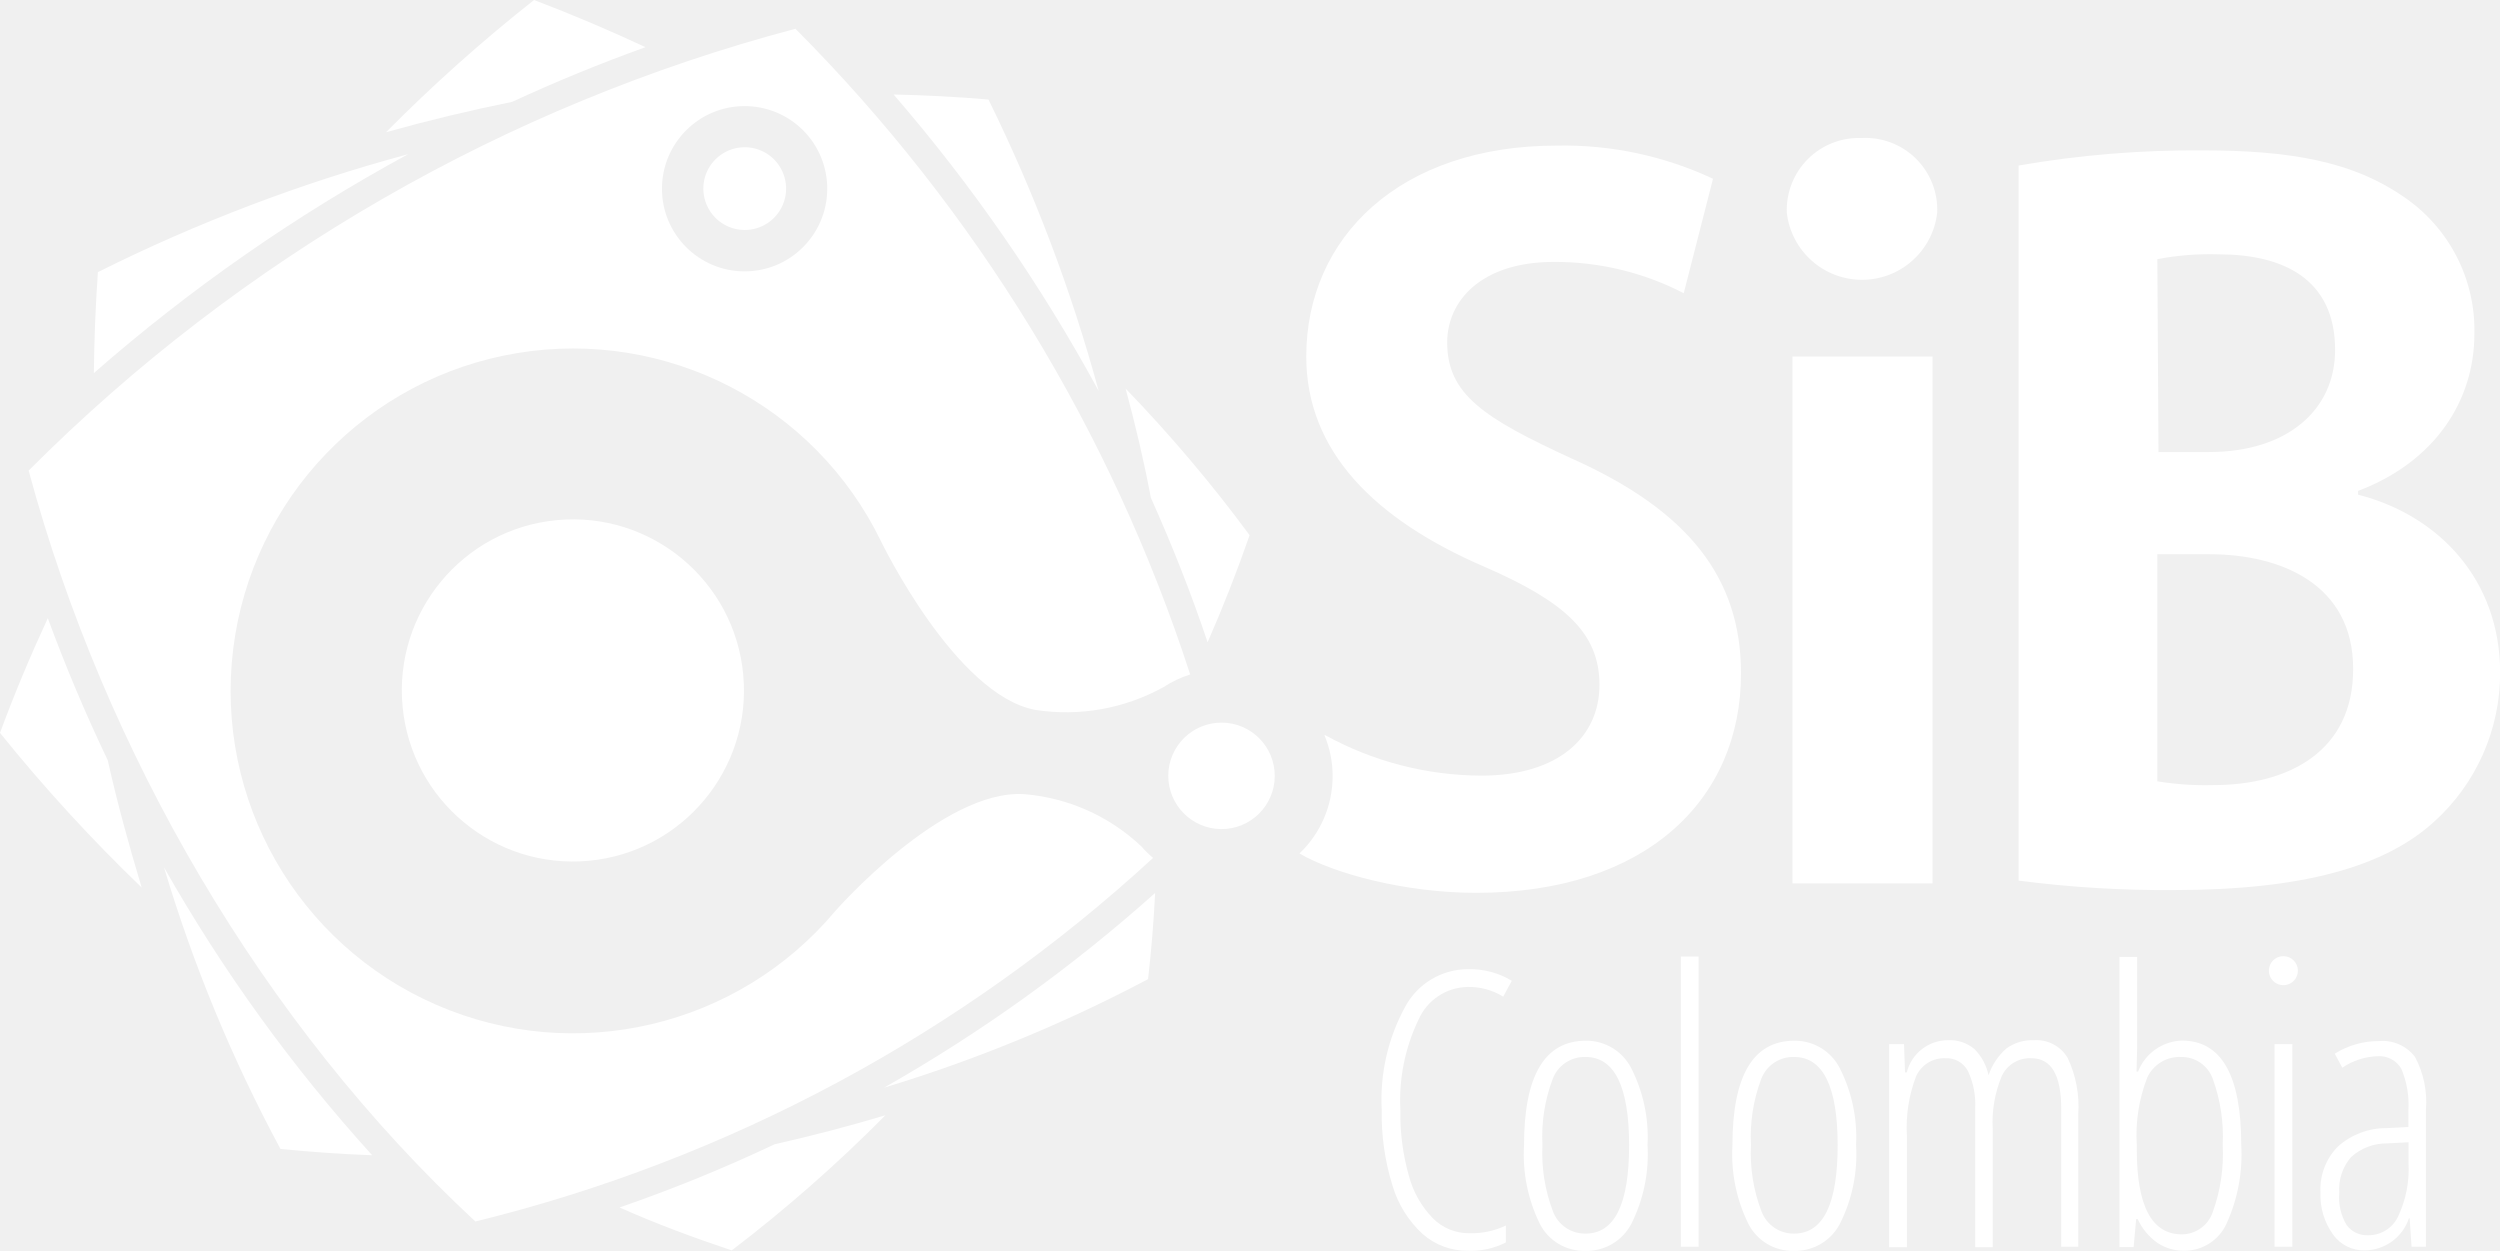
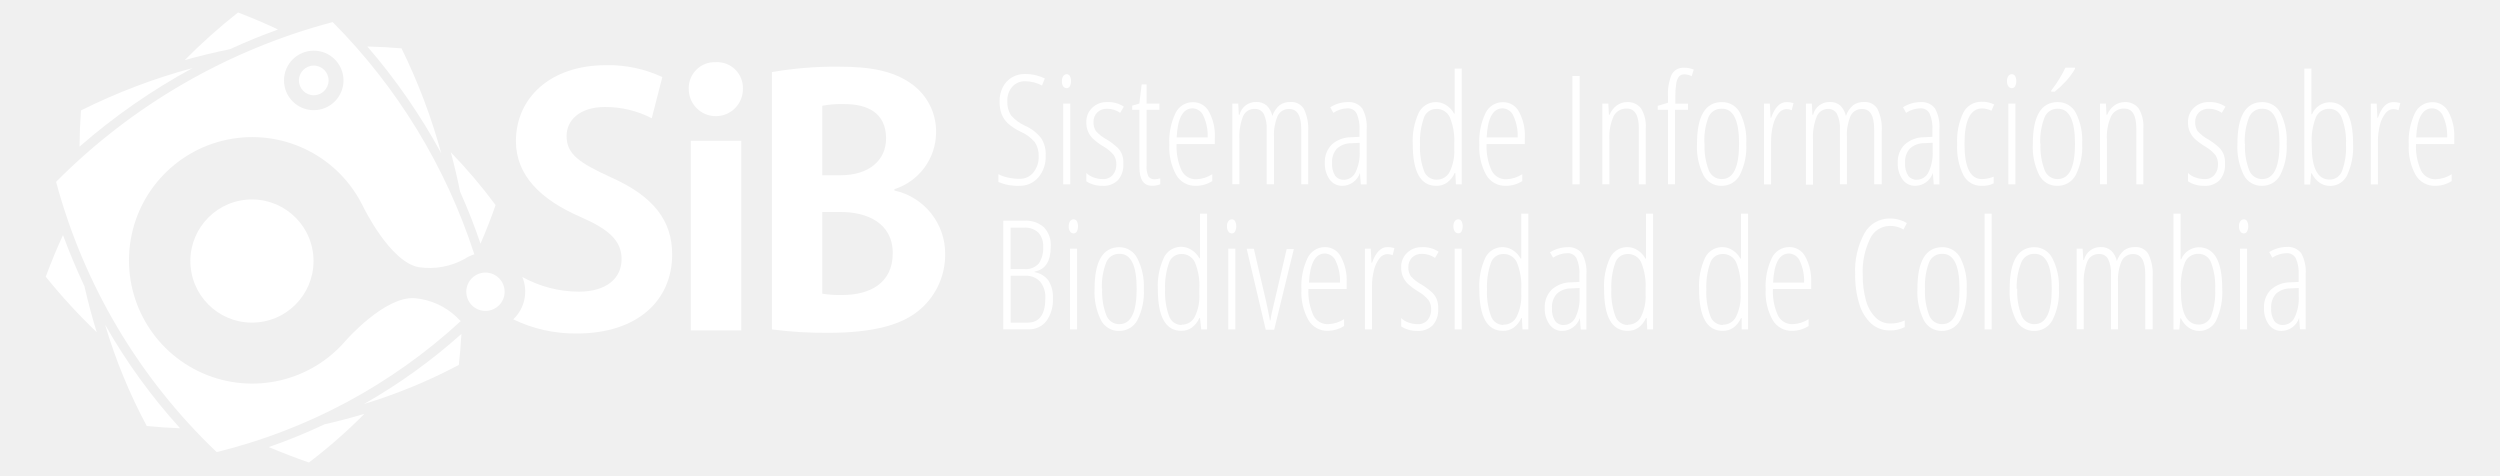
- <svg xmlns="http://www.w3.org/2000/svg" viewBox="0 0 198.16 99.11">
+ <svg xmlns="http://www.w3.org/2000/svg" id="Capa_1" data-name="Capa 1" viewBox="0 0 300 57">
  <defs>
    <style>.cls-1{fill:#fff;}</style>
  </defs>
-   <g id="Layer_2" data-name="Layer 2">
-     <g id="cont">
-       <path class="cls-1" d="M2.27,37.3c6,22.25,18.52,43.85,35.41,59.52A122.4,122.4,0,0,0,91.4,68a7.82,7.82,0,0,1-.92-.9h0a15.33,15.33,0,0,0-9.27-4.15c-6.51-.44-15,9.26-15,9.26h0a27.14,27.14,0,1,1,3.62-29.31h0s5.89,12.2,12.24,13.37a15.94,15.94,0,0,0,10.16-1.81h0a8.5,8.5,0,0,1,2.11-1A129,129,0,0,0,63.05,2.28,134.41,134.41,0,0,0,2.27,37.3ZM65.57,15A6.55,6.55,0,1,1,59,8.41,6.54,6.54,0,0,1,65.57,15Z" />
-       <path class="cls-1" d="M89.22,30.8c.77,2.86,1.46,5.75,2,8.65,1.69,3.76,3.2,7.59,4.5,11.46q1.84-4.2,3.33-8.49A115.28,115.28,0,0,0,89.22,30.8Z" />
-       <path class="cls-1" d="M51.16,3.74Q46.8,1.7,42.33,0A128.63,128.63,0,0,0,30.6,10.48q4.93-1.38,10-2.41Q45.79,5.67,51.16,3.74Z" />
-       <path class="cls-1" d="M49.11,95.71C52,97,55,98.11,58,99.11A116.51,116.51,0,0,0,70.18,88.4q-4.35,1.3-8.78,2.3A122.71,122.71,0,0,1,49.11,95.71Z" />
-       <path class="cls-1" d="M3.79,49c-1.39,3-2.65,6-3.79,9.09A130.57,130.57,0,0,0,11.23,70.35c-1-3.32-1.93-6.69-2.69-10.09Q5.9,54.74,3.79,49Z" />
-       <path class="cls-1" d="M22.23,91.07c2.41.24,4.84.41,7.27.5A127.76,127.76,0,0,1,13,68.75,118.87,118.87,0,0,0,22.23,91.07Z" />
-       <path class="cls-1" d="M91,77.61q.39-3.39.56-6.83A124.37,124.37,0,0,1,70.08,86.21,117.45,117.45,0,0,0,91,77.61Z" />
-       <path class="cls-1" d="M7.76,21.57q-.28,4-.32,8A137.38,137.38,0,0,1,32.35,12.22,131.58,131.58,0,0,0,7.76,21.57Z" />
-       <path class="cls-1" d="M78.35,7.89q-3.73-.32-7.52-.4A132.77,132.77,0,0,1,87.09,31,129,129,0,0,0,78.35,7.89Z" />
-       <path class="cls-1" d="M31.91,56A13.56,13.56,0,1,1,46.66,68.23,13.56,13.56,0,0,1,31.91,56Z" />
-       <path class="cls-1" d="M92.62,61.89a4.22,4.22,0,1,1,4.59,3.81A4.23,4.23,0,0,1,92.62,61.89Z" />
-       <path class="cls-1" d="M55.75,15A3.28,3.28,0,1,1,59,18.23,3.28,3.28,0,0,1,55.75,15Z" />
-       <path class="cls-1" d="M124.61,36.36c-7-3.22-9.9-5.1-9.9-9.22,0-3.23,2.62-6.38,8.47-6.38a22.22,22.22,0,0,1,10.28,2.48l2.32-9.07a27.9,27.9,0,0,0-12.37-2.63c-12.45,0-19.87,7.27-19.87,16.72,0,7.5,5.4,12.9,14.09,16.65,6.38,2.77,9.15,5.25,9.15,9.37s-3.22,7.2-9.37,7.2A25.86,25.86,0,0,1,105,58.25v.07a8.35,8.35,0,0,1,.63,3.21A8.45,8.45,0,0,1,103,67.65c2.76,1.61,8.41,3.12,14,3.12,13.42,0,21-7.34,21-17.39C138,45.81,133.83,40.48,124.61,36.36Z" />
-       <path class="cls-1" d="M147.55,10.94a5.71,5.71,0,0,0-5.92,5.93,6,6,0,0,0,11.92,0A5.69,5.69,0,0,0,147.55,10.94Z" />
-       <rect class="cls-1" x="142.08" y="28.26" width="11.1" height="41.76" />
-       <path class="cls-1" d="M186.91,39.21v-.3c6.15-2.33,9.22-7.2,9.22-12.45a12.75,12.75,0,0,0-5.62-10.87c-4-2.77-8.92-3.67-15.89-3.67A81.79,81.79,0,0,0,160,13.12V69.8a89.92,89.92,0,0,0,12.3.75c10.27,0,16.72-1.87,20.62-5.4a15.87,15.87,0,0,0,5.25-11.85C198.16,46,193.36,40.86,186.91,39.21ZM171,20.54a22.33,22.33,0,0,1,4.87-.38c5,0,9.22,1.88,9.22,7.58,0,4.72-3.75,8.09-10,8.09h-4Zm4.42,41.69a23.33,23.33,0,0,1-4.42-.3v-18h4.12c5.7,0,11.4,2.4,11.4,9.08C186.54,59.53,181.44,62.23,175.44,62.23Z" />
-       <path class="cls-1" d="M116.32,78.23a4.33,4.33,0,0,0-3.88,2.59A14.76,14.76,0,0,0,111,88a17.79,17.79,0,0,0,.67,5.18,7.58,7.58,0,0,0,1.91,3.39,4,4,0,0,0,2.88,1.18,6.31,6.31,0,0,0,2.9-.61v1.34a6.05,6.05,0,0,1-3,.66,5.33,5.33,0,0,1-3.6-1.33,8.5,8.5,0,0,1-2.39-3.85,19.06,19.06,0,0,1-.85-6,15.33,15.33,0,0,1,1.85-8.14,5.66,5.66,0,0,1,5-3,6.43,6.43,0,0,1,3.46.92L119.15,79A5.14,5.14,0,0,0,116.32,78.23Z" />
-       <path class="cls-1" d="M130.59,90.75A12.32,12.32,0,0,1,129.31,97a4,4,0,0,1-3.66,2.15,3.93,3.93,0,0,1-3.6-2.15,12.46,12.46,0,0,1-1.25-6.21q0-8.3,4.91-8.3a4,4,0,0,1,3.59,2.18A12.06,12.06,0,0,1,130.59,90.75Zm-8.33,0a13,13,0,0,0,.83,5.26,2.71,2.71,0,0,0,2.59,1.77q3.45,0,3.45-7c0-4.64-1.15-7-3.45-7a2.69,2.69,0,0,0-2.61,1.75A12.91,12.91,0,0,0,122.26,90.75Z" />
-       <path class="cls-1" d="M134.64,98.82h-1.41v-23h1.41Z" />
-       <path class="cls-1" d="M147.12,90.75A12.21,12.21,0,0,1,145.84,97a4,4,0,0,1-3.66,2.15,3.93,3.93,0,0,1-3.6-2.15,12.45,12.45,0,0,1-1.26-6.21q0-8.3,4.92-8.3a4,4,0,0,1,3.59,2.18A12.06,12.06,0,0,1,147.12,90.75Zm-8.33,0a12.83,12.83,0,0,0,.83,5.26,2.71,2.71,0,0,0,2.59,1.77q3.45,0,3.45-7c0-4.64-1.15-7-3.45-7a2.7,2.7,0,0,0-2.61,1.75A12.91,12.91,0,0,0,138.79,90.75Z" />
-       <path class="cls-1" d="M163.38,98.82V87.88q0-4-2.36-4a2.45,2.45,0,0,0-2.35,1.41,9.49,9.49,0,0,0-.72,4.17v9.4h-1.39V87.88a6.2,6.2,0,0,0-.58-3,1.91,1.91,0,0,0-1.79-1,2.43,2.43,0,0,0-2.32,1.45,11.32,11.32,0,0,0-.72,4.71v8.82h-1.41V82.76h1.18L151,85h.14a3.37,3.37,0,0,1,3.27-2.55,3,3,0,0,1,2.1.71,4.15,4.15,0,0,1,1.11,2.07,4.9,4.9,0,0,1,1.42-2.13,3.5,3.5,0,0,1,2.19-.65,2.88,2.88,0,0,1,2.66,1.4,9,9,0,0,1,.84,4.48V98.82Z" />
-       <path class="cls-1" d="M172.94,82.48q4.71,0,4.71,8.27A13.22,13.22,0,0,1,176.48,97a3.67,3.67,0,0,1-3.37,2.14,3.74,3.74,0,0,1-2.11-.63,4.75,4.75,0,0,1-1.56-1.88h-.12l-.2,2.22H168v-23h1.4v7.15l-.05,1.94h.12A3.86,3.86,0,0,1,172.94,82.48Zm-.06,1.3a2.82,2.82,0,0,0-2.68,1.63,12.6,12.6,0,0,0-.83,5.34v.37q0,6.72,3.57,6.72a2.6,2.6,0,0,0,2.44-1.73,13.56,13.56,0,0,0,.8-5.36,13.36,13.36,0,0,0-.78-5.22A2.62,2.62,0,0,0,172.88,83.78Z" />
-       <path class="cls-1" d="M181.7,98.82h-1.41V82.76h1.41Z" />
-       <path class="cls-1" d="M191.15,98.82,191,96.57h-.06a3.72,3.72,0,0,1-3.49,2.54,3,3,0,0,1-2.52-1.25,5.35,5.35,0,0,1-1-3.35,4.82,4.82,0,0,1,1.38-3.63,5.73,5.73,0,0,1,3.86-1.46l1.73-.09V88a7.26,7.26,0,0,0-.56-3.28,2,2,0,0,0-1.87-1,5.24,5.24,0,0,0-2.81.91l-.6-1.11a6.54,6.54,0,0,1,3.5-1,3.24,3.24,0,0,1,2.86,1.25,7.57,7.57,0,0,1,.87,4.18V98.82Zm-3.42-.91a2.58,2.58,0,0,0,2.35-1.48,8.79,8.79,0,0,0,.83-4.21V90.54l-1.67.09a4.18,4.18,0,0,0-2.88,1.08,3.88,3.88,0,0,0-.94,2.83A4.27,4.27,0,0,0,186,97.1,2,2,0,0,0,187.73,97.91Z" />
-       <path class="cls-1" d="M182.14,76.94A1.15,1.15,0,1,1,181,75.79,1.15,1.15,0,0,1,182.14,76.94Z" />
-     </g>
-   </g>
+   <path class="cls-1" d="M6.73,21.82A69.79,69.79,0,0,0,26,54.25,66.7,66.7,0,0,0,55.29,38.53a4.63,4.63,0,0,1-.5-0.49h0a8.37,8.37,0,0,0-5.05-2.26c-3.55-.24-8.17,5-8.17,5h0a14.79,14.79,0,1,1,2-16h0s3.21,6.65,6.67,7.28a8.67,8.67,0,0,0,5.53-1h0a4.58,4.58,0,0,1,1.15-.54,70.18,70.18,0,0,0-17-27.87A73.18,73.18,0,0,0,6.73,21.82ZM41.22,9.65a3.57,3.57,0,1,1-3.57-3.57A3.57,3.57,0,0,1,41.22,9.65Z" />
+   <path class="cls-1" d="M54.1,18.28q0.63,2.34,1.11,4.72,1.38,3.07,2.45,6.24,1-2.29,1.81-4.63A62.55,62.55,0,0,0,54.1,18.28Z" />
+   <path class="cls-1" d="M33.36,3.54Q31,2.42,28.56,1.5a69.42,69.42,0,0,0-6.39,5.71q2.69-.75,5.43-1.31Q30.44,4.59,33.36,3.54Z" />
+   <path class="cls-1" d="M32.25,53.65q2.38,1,4.82,1.85a63.68,63.68,0,0,0,6.66-5.84q-2.37.71-4.79,1.26A67.26,67.26,0,0,1,32.25,53.65Z" />
+   <path class="cls-1" d="M7.56,28.21q-1.13,2.45-2.07,5a70.3,70.3,0,0,0,6.12,6.66q-0.84-2.71-1.47-5.5C9.19,32.33,8.32,30.28,7.56,28.21Z" />
+   <path class="cls-1" d="M17.61,51.12q2,0.2,4,.27a69.54,69.54,0,0,1-9-12.43A64.79,64.79,0,0,0,17.61,51.12Z" />
+   <path class="cls-1" d="M55.06,43.79q0.21-1.85.31-3.72a67.67,67.67,0,0,1-11.69,8.41A64.13,64.13,0,0,0,55.06,43.79Z" />
+   <path class="cls-1" d="M9.72,13.25q-0.16,2.16-.18,4.35A74.75,74.75,0,0,1,23.12,8.16,71.64,71.64,0,0,0,9.72,13.25Z" />
+   <path class="cls-1" d="M48.18,5.8q-2-.17-4.1-0.22A72.45,72.45,0,0,1,52.95,18.4,70.6,70.6,0,0,0,48.18,5.8Z" />
+   <circle class="cls-1" cx="30.23" cy="31.32" r="7.39" transform="translate(-2.76 2.93) rotate(-5.3)" />
+   <circle class="cls-1" cx="58.25" cy="35.01" r="2.3" transform="translate(-2.98 5.53) rotate(-5.3)" />
+   <circle class="cls-1" cx="37.65" cy="9.65" r="1.78" />
+   <path class="cls-1" d="M73.38,21.31c-3.84-1.76-5.39-2.78-5.39-5,0-1.76,1.43-3.47,4.62-3.47a12.1,12.1,0,0,1,5.6,1.35l1.27-4.94a15.2,15.2,0,0,0-6.74-1.43c-6.78,0-10.83,4-10.83,9.11,0,4.09,2.94,7,7.68,9.07,3.47,1.51,5,2.86,5,5.11S72.81,35,69.46,35a14.09,14.09,0,0,1-6.78-1.76v0a4.59,4.59,0,0,1-1.09,5.08,17,17,0,0,0,7.63,1.7c7.31,0,11.44-4,11.44-9.48C80.66,26.46,78.41,23.56,73.38,21.31Z" />
+   <path class="cls-1" d="M85.88,7.46a3.11,3.11,0,0,0-3.23,3.23,3.25,3.25,0,0,0,6.5,0A3.1,3.1,0,0,0,85.88,7.46Z" />
+   <rect class="cls-1" x="82.9" y="16.9" width="6.05" height="22.75" />
+   <path class="cls-1" d="M107.33,22.86V22.7a7.18,7.18,0,0,0,5-6.78A7,7,0,0,0,109.29,10c-2.17-1.51-4.86-2-8.66-2a44.78,44.78,0,0,0-8,.65V39.53a49.39,49.39,0,0,0,6.7.41c5.6,0,9.11-1,11.23-2.94a8.63,8.63,0,0,0,2.86-6.45A7.75,7.75,0,0,0,107.33,22.86ZM98.67,12.69a12.44,12.44,0,0,1,2.66-.2c2.7,0,5,1,5,4.13,0,2.57-2,4.41-5.47,4.41H98.67V12.69Zm2.41,22.71a12.53,12.53,0,0,1-2.41-.16v-9.8h2.25c3.1,0,6.21,1.31,6.21,4.94S104.35,35.4,101.08,35.4Z" />
+   <path class="cls-1" d="M125.48,18.7a3.75,3.75,0,0,1-.89,2.6,2.91,2.91,0,0,1-2.27,1,5.83,5.83,0,0,1-2.51-.46V20.9a4.25,4.25,0,0,0,1.15.41,6.28,6.28,0,0,0,1.36.15A2.06,2.06,0,0,0,124,20.7a2.88,2.88,0,0,0,.64-1.93,2.88,2.88,0,0,0-.46-1.71,4.69,4.69,0,0,0-1.74-1.27,6.37,6.37,0,0,1-1.51-1,3,3,0,0,1-.74-1.11,4.27,4.27,0,0,1-.24-1.52,3.64,3.64,0,0,1,.39-1.71,2.88,2.88,0,0,1,1.1-1.17A3,3,0,0,1,123,8.88a5.25,5.25,0,0,1,1.38.17,4.64,4.64,0,0,1,1,.37l-0.34.84a4.37,4.37,0,0,0-2-.51,2,2,0,0,0-1.56.65,2.46,2.46,0,0,0-.6,1.74,2.88,2.88,0,0,0,.44,1.7,4.83,4.83,0,0,0,1.71,1.26,5,5,0,0,1,1.93,1.51A3.54,3.54,0,0,1,125.48,18.7Z" />
+   <path class="cls-1" d="M127.43,9.75a1,1,0,0,1,.16-0.62A0.51,0.51,0,0,1,128,8.9a0.44,0.44,0,0,1,.38.22,1.16,1.16,0,0,1,.14.62,1.15,1.15,0,0,1-.14.61,0.44,0.44,0,0,1-.38.23,0.51,0.51,0,0,1-.43-0.23A1,1,0,0,1,127.43,9.75Zm1,12.37h-0.85V12.43h0.85v9.68Z" />
+   <path class="cls-1" d="M134.8,19.69a2.71,2.71,0,0,1-.64,1.92,2.41,2.41,0,0,1-1.86.69,3.61,3.61,0,0,1-1.16-.17,2.86,2.86,0,0,1-.78-0.37v-1a2.34,2.34,0,0,0,.87.53,3.13,3.13,0,0,0,1.12.2,1.48,1.48,0,0,0,1.18-.49,1.92,1.92,0,0,0,.43-1.31,1.86,1.86,0,0,0-.31-1.08,4.33,4.33,0,0,0-1.18-1,8,8,0,0,1-1.35-1,2.8,2.8,0,0,1-.56-0.84,2.72,2.72,0,0,1-.2-1.11,2.29,2.29,0,0,1,.71-1.73,2.46,2.46,0,0,1,1.79-.68,3.31,3.31,0,0,1,2,.55l-0.44.74a2.74,2.74,0,0,0-1.55-.49,1.64,1.64,0,0,0-1.2.44,1.57,1.57,0,0,0-.45,1.17,1.83,1.83,0,0,0,.3,1.08,4.65,4.65,0,0,0,1.29,1,8.17,8.17,0,0,1,1.32,1,2.53,2.53,0,0,1,.53.84A2.93,2.93,0,0,1,134.8,19.69Z" />
+   <path class="cls-1" d="M138.53,21.51a2.09,2.09,0,0,0,.7-0.11v0.71a2.45,2.45,0,0,1-1,.18q-1.5,0-1.5-2.24V13.18h-0.87v-0.5l0.86-.25,0.28-2.3h0.59v2.3h1.54v0.75h-1.54v6.63a2.87,2.87,0,0,0,.21,1.34A0.8,0.8,0,0,0,138.53,21.51Z" />
+   <path class="cls-1" d="M143.51,22.3A2.62,2.62,0,0,1,141.15,21a6.77,6.77,0,0,1-.83-3.64,7.81,7.81,0,0,1,.74-3.79,2.31,2.31,0,0,1,2.12-1.31,2.13,2.13,0,0,1,1.9,1.15,5.92,5.92,0,0,1,.7,3.09v0.79h-4.59a6.89,6.89,0,0,0,.6,3.17,1.89,1.89,0,0,0,1.76,1.05,3.78,3.78,0,0,0,1.92-.6v0.82A3.63,3.63,0,0,1,143.51,22.3ZM143.12,13q-1.75,0-1.92,3.49h3.72a5.6,5.6,0,0,0-.49-2.54A1.47,1.47,0,0,0,143.12,13Z" />
+   <path class="cls-1" d="M156.15,22.12v-6.6q0-2.44-1.43-2.44a1.47,1.47,0,0,0-1.41.85,5.69,5.69,0,0,0-.43,2.51v5.67H152v-6.6a3.79,3.79,0,0,0-.35-1.84,1.17,1.17,0,0,0-1.08-.6,1.46,1.46,0,0,0-1.4.87,6.76,6.76,0,0,0-.44,2.84v5.32h-0.85V12.43h0.71l0.07,1.35h0.08a2,2,0,0,1,2-1.54,1.8,1.8,0,0,1,1.27.43,2.47,2.47,0,0,1,.67,1.25,2.92,2.92,0,0,1,.86-1.29,2.1,2.1,0,0,1,1.32-.39,1.73,1.73,0,0,1,1.61.84,5.42,5.42,0,0,1,.51,2.7v6.33h-0.84Z" />
+   <path class="cls-1" d="M163.3,22.12l-0.11-1.36h0a2.25,2.25,0,0,1-2.11,1.54,1.81,1.81,0,0,1-1.52-.76,3.22,3.22,0,0,1-.58-2,2.92,2.92,0,0,1,.83-2.19,3.46,3.46,0,0,1,2.33-.88l1-.05v-0.8a4.34,4.34,0,0,0-.34-2A1.18,1.18,0,0,0,161.7,13a3.18,3.18,0,0,0-1.7.54l-0.37-.67a4,4,0,0,1,2.12-.62,2,2,0,0,1,1.72.76,4.55,4.55,0,0,1,.53,2.52v6.6h-0.7Zm-2.06-.54a1.57,1.57,0,0,0,1.42-.9,5.29,5.29,0,0,0,.5-2.54v-1l-1,.05a2.53,2.53,0,0,0-1.74.65,2.37,2.37,0,0,0-.57,1.71,2.55,2.55,0,0,0,.37,1.54A1.21,1.21,0,0,0,161.24,21.57Z" />
+   <path class="cls-1" d="M172.35,22.3q-2.82,0-2.82-5a8,8,0,0,1,.71-3.75,2.29,2.29,0,0,1,3.32-.92,2.71,2.71,0,0,1,.93,1h0.07l0-1.08V8.23h0.85V22.12h-0.7l-0.07-1.36h-0.08a2.83,2.83,0,0,1-.9,1.14A2.12,2.12,0,0,1,172.35,22.3Zm0.05-.74a1.71,1.71,0,0,0,1.56-.94,5.55,5.55,0,0,0,.55-2.77V17.29a7.32,7.32,0,0,0-.53-3.22,1.72,1.72,0,0,0-1.62-1,1.55,1.55,0,0,0-1.5,1.09,8.56,8.56,0,0,0-.46,3.16,8.23,8.23,0,0,0,.47,3.17A1.58,1.58,0,0,0,172.41,21.56Z" />
+   <path class="cls-1" d="M180.71,22.3A2.62,2.62,0,0,1,178.35,21a6.77,6.77,0,0,1-.83-3.64,7.81,7.81,0,0,1,.74-3.79,2.31,2.31,0,0,1,2.12-1.31,2.13,2.13,0,0,1,1.9,1.15,5.92,5.92,0,0,1,.7,3.09v0.79h-4.59a6.89,6.89,0,0,0,.6,3.17,1.89,1.89,0,0,0,1.76,1.05,3.78,3.78,0,0,0,1.92-.6v0.82A3.63,3.63,0,0,1,180.71,22.3ZM180.32,13q-1.75,0-1.92,3.49h3.72a5.6,5.6,0,0,0-.49-2.54A1.47,1.47,0,0,0,180.32,13Z" />
+   <path class="cls-1" d="M188.69,22.12v-13h0.87v13h-0.87Z" />
+   <path class="cls-1" d="M196.66,22.12V15.44q0-2.41-1.43-2.41a1.69,1.69,0,0,0-1.59.9,6.1,6.1,0,0,0-.51,2.86v5.32h-0.85V12.43H193l0.07,1.35h0.08a2.53,2.53,0,0,1,.87-1.13,2.09,2.09,0,0,1,1.22-.4,2,2,0,0,1,1.69.76,4.1,4.1,0,0,1,.56,2.42v6.69h-0.84Z" />
+   <path class="cls-1" d="M202.53,13.18H201v8.93h-0.84V13.18h-1.23V12.7l1.23-.37V11.6a6,6,0,0,1,.44-2.66,1.58,1.58,0,0,1,1.52-.81,2.79,2.79,0,0,1,1.13.22L203,9.14a2,2,0,0,0-.86-0.22,0.82,0.82,0,0,0-.66.26,1.79,1.79,0,0,0-.33.84,9.33,9.33,0,0,0-.11,1.61v0.81h1.52v0.75Z" />
+   <path class="cls-1" d="M209.55,17.25a7.42,7.42,0,0,1-.77,3.75,2.44,2.44,0,0,1-2.21,1.3A2.38,2.38,0,0,1,204.4,21a7.53,7.53,0,0,1-.76-3.75q0-5,3-5a2.41,2.41,0,0,1,2.17,1.31A7.3,7.3,0,0,1,209.55,17.25Zm-5,0a7.79,7.79,0,0,0,.5,3.17,1.64,1.64,0,0,0,1.56,1.07q2.08,0,2.08-4.24t-2.08-4.2A1.64,1.64,0,0,0,205,14.1,7.85,7.85,0,0,0,204.53,17.25Z" />
+   <path class="cls-1" d="M214.37,12.25a2.78,2.78,0,0,1,.85.12l-0.21.85a1.7,1.7,0,0,0-.66-0.13,1.21,1.21,0,0,0-.92.51,3.61,3.61,0,0,0-.66,1.4,7.7,7.7,0,0,0-.24,2v5.13h-0.85V12.43h0.7l0.09,1.7h0.06Q213.21,12.25,214.37,12.25Z" />
+   <path class="cls-1" d="M224.9,22.12v-6.6q0-2.44-1.43-2.44a1.47,1.47,0,0,0-1.41.85,5.69,5.69,0,0,0-.43,2.51v5.67h-0.84v-6.6a3.79,3.79,0,0,0-.35-1.84,1.17,1.17,0,0,0-1.08-.6A1.46,1.46,0,0,0,218,14a6.76,6.76,0,0,0-.44,2.84v5.32h-0.85V12.43h0.71l0.07,1.35h0.08a2,2,0,0,1,2-1.54,1.8,1.8,0,0,1,1.27.43,2.47,2.47,0,0,1,.67,1.25,2.92,2.92,0,0,1,.86-1.29,2.1,2.1,0,0,1,1.32-.39,1.73,1.73,0,0,1,1.61.84,5.42,5.42,0,0,1,.51,2.7v6.33H224.9Z" />
+   <path class="cls-1" d="M232.05,22.12l-0.11-1.36h0a2.25,2.25,0,0,1-2.11,1.54,1.81,1.81,0,0,1-1.52-.76,3.22,3.22,0,0,1-.58-2,2.92,2.92,0,0,1,.83-2.19,3.46,3.46,0,0,1,2.33-.88l1-.05v-0.8a4.34,4.34,0,0,0-.34-2,1.18,1.18,0,0,0-1.12-.62,3.18,3.18,0,0,0-1.7.54l-0.37-.67a4,4,0,0,1,2.12-.62,2,2,0,0,1,1.72.76,4.55,4.55,0,0,1,.53,2.52v6.6h-0.7ZM230,21.57a1.57,1.57,0,0,0,1.42-.9,5.29,5.29,0,0,0,.5-2.54v-1l-1,.05a2.53,2.53,0,0,0-1.74.65,2.37,2.37,0,0,0-.57,1.71,2.55,2.55,0,0,0,.37,1.54A1.21,1.21,0,0,0,230,21.57Z" />
+   <path class="cls-1" d="M237.79,22.3A2.38,2.38,0,0,1,235.6,21a7.46,7.46,0,0,1-.74-3.71,7.74,7.74,0,0,1,.74-3.78,2.4,2.4,0,0,1,2.2-1.3,3.07,3.07,0,0,1,1.5.33l-0.33.75a2.64,2.64,0,0,0-1.1-.28q-2.13,0-2.13,4.26t2.13,4.22a3.84,3.84,0,0,0,1.37-.29V22a2.63,2.63,0,0,1-.72.25A3.71,3.71,0,0,1,237.79,22.3Z" />
+   <path class="cls-1" d="M240.84,9.75A1,1,0,0,1,241,9.12a0.51,0.51,0,0,1,.43-0.22,0.44,0.44,0,0,1,.38.22,1.16,1.16,0,0,1,.14.62,1.15,1.15,0,0,1-.14.61,0.44,0.44,0,0,1-.38.23,0.51,0.51,0,0,1-.43-0.23A1,1,0,0,1,240.84,9.75Zm1,12.37H241V12.43h0.85v9.68Z" />
+   <path class="cls-1" d="M249.86,17.25a7.42,7.42,0,0,1-.77,3.75,2.44,2.44,0,0,1-2.21,1.3A2.38,2.38,0,0,1,244.7,21a7.53,7.53,0,0,1-.76-3.75q0-5,3-5a2.41,2.41,0,0,1,2.17,1.31A7.3,7.3,0,0,1,249.86,17.25Zm-5,0a7.79,7.79,0,0,0,.5,3.17,1.64,1.64,0,0,0,1.56,1.07q2.08,0,2.08-4.24t-2.08-4.2a1.64,1.64,0,0,0-1.58,1.05A7.85,7.85,0,0,0,244.83,17.25ZM246.15,11V10.86a14.44,14.44,0,0,0,1.7-2.74H249V8.27a8.93,8.93,0,0,1-1.06,1.44A12.31,12.31,0,0,1,246.57,11h-0.42Z" />
+   <path class="cls-1" d="M256.36,22.12V15.44q0-2.41-1.43-2.41a1.69,1.69,0,0,0-1.59.9,6.1,6.1,0,0,0-.51,2.86v5.32H252V12.43h0.71l0.07,1.35h0.08a2.53,2.53,0,0,1,.87-1.13,2.09,2.09,0,0,1,1.22-.4,2,2,0,0,1,1.69.76,4.1,4.1,0,0,1,.56,2.42v6.69h-0.84Z" />
+   <path class="cls-1" d="M267,19.69a2.71,2.71,0,0,1-.64,1.92,2.41,2.41,0,0,1-1.86.69,3.61,3.61,0,0,1-1.16-.17,2.86,2.86,0,0,1-.78-0.37v-1a2.34,2.34,0,0,0,.87.53,3.13,3.13,0,0,0,1.12.2,1.48,1.48,0,0,0,1.18-.49,1.92,1.92,0,0,0,.43-1.31,1.86,1.86,0,0,0-.31-1.08,4.33,4.33,0,0,0-1.18-1,8,8,0,0,1-1.35-1,2.8,2.8,0,0,1-.56-0.84,2.72,2.72,0,0,1-.2-1.11,2.29,2.29,0,0,1,.71-1.73,2.46,2.46,0,0,1,1.79-.68,3.31,3.31,0,0,1,2,.55l-0.44.74a2.74,2.74,0,0,0-1.55-.49,1.64,1.64,0,0,0-1.2.44,1.57,1.57,0,0,0-.45,1.17,1.83,1.83,0,0,0,.3,1.08,4.65,4.65,0,0,0,1.29,1,8.17,8.17,0,0,1,1.32,1,2.53,2.53,0,0,1,.53.84A2.93,2.93,0,0,1,267,19.69Z" />
+   <path class="cls-1" d="M274.4,17.25a7.42,7.42,0,0,1-.77,3.75,2.44,2.44,0,0,1-2.21,1.3,2.38,2.38,0,0,1-2.17-1.3,7.53,7.53,0,0,1-.76-3.75q0-5,3-5a2.41,2.41,0,0,1,2.17,1.31A7.3,7.3,0,0,1,274.4,17.25Zm-5,0a7.79,7.79,0,0,0,.5,3.17,1.64,1.64,0,0,0,1.56,1.07q2.08,0,2.08-4.24t-2.08-4.2a1.64,1.64,0,0,0-1.58,1.05A7.85,7.85,0,0,0,269.37,17.25Z" />
+   <path class="cls-1" d="M279.53,12.27q2.84,0,2.84,5a8,8,0,0,1-.71,3.75,2.26,2.26,0,0,1-3.3.91,2.87,2.87,0,0,1-.95-1.13h-0.07l-0.12,1.34h-0.7V8.23h0.85v4.31l0,1.17h0.07A2.34,2.34,0,0,1,279.53,12.27Zm0,0.79a1.69,1.69,0,0,0-1.62,1,7.58,7.58,0,0,0-.5,3.22v0.22q0,4.05,2.15,4.05a1.56,1.56,0,0,0,1.47-1,8.06,8.06,0,0,0,.49-3.23A8,8,0,0,0,281,14.1,1.58,1.58,0,0,0,279.5,13.05Z" />
+   <path class="cls-1" d="M287.19,12.25a2.78,2.78,0,0,1,.85.12l-0.21.85a1.7,1.7,0,0,0-.66-0.13,1.21,1.21,0,0,0-.92.51,3.61,3.61,0,0,0-.66,1.4,7.7,7.7,0,0,0-.24,2v5.13H284.5V12.43h0.7l0.09,1.7h0.06Q286,12.25,287.19,12.25Z" />
+   <path class="cls-1" d="M292.24,22.3A2.62,2.62,0,0,1,289.88,21a6.77,6.77,0,0,1-.83-3.64,7.81,7.81,0,0,1,.74-3.79,2.31,2.31,0,0,1,2.12-1.31,2.13,2.13,0,0,1,1.9,1.15,5.92,5.92,0,0,1,.7,3.09v0.79h-4.59a6.89,6.89,0,0,0,.6,3.17,1.89,1.89,0,0,0,1.76,1.05,3.78,3.78,0,0,0,1.92-.6v0.82A3.63,3.63,0,0,1,292.24,22.3ZM291.86,13q-1.75,0-1.92,3.49h3.72a5.6,5.6,0,0,0-.49-2.54A1.47,1.47,0,0,0,291.86,13Z" />
+   <path class="cls-1" d="M120.41,26.48h2.5a3.3,3.3,0,0,1,2.36.79,3.07,3.07,0,0,1,.82,2.32q0,2.65-1.94,3v0.07a2.6,2.6,0,0,1,1.66,1,3.63,3.63,0,0,1,.54,2.13,4.3,4.3,0,0,1-.78,2.73,2.62,2.62,0,0,1-2.18,1h-3v-13Zm0.87,5.81h1.64a2.06,2.06,0,0,0,1.74-.68,3.29,3.29,0,0,0,.52-2,2.32,2.32,0,0,0-.58-1.7,2.28,2.28,0,0,0-1.71-.59h-1.62v5Zm0,0.8v5.63h2q2.16,0,2.16-2.93a2.9,2.9,0,0,0-.63-2,2.28,2.28,0,0,0-1.78-.7h-1.76Z" />
+   <path class="cls-1" d="M128.25,27.16a1,1,0,0,1,.16-0.62,0.51,0.51,0,0,1,.43-0.22,0.44,0.44,0,0,1,.38.22,1.41,1.41,0,0,1,0,1.24,0.44,0.44,0,0,1-.38.23,0.51,0.51,0,0,1-.43-0.23A1,1,0,0,1,128.25,27.16Zm1,12.37h-0.85V29.84h0.85v9.68Z" />
+   <path class="cls-1" d="M137.26,34.66a7.42,7.42,0,0,1-.77,3.75,2.44,2.44,0,0,1-2.21,1.3,2.38,2.38,0,0,1-2.17-1.3,7.53,7.53,0,0,1-.76-3.75q0-5,3-5A2.41,2.41,0,0,1,136.48,31,7.3,7.3,0,0,1,137.26,34.66Zm-5,0a7.79,7.79,0,0,0,.5,3.17,1.64,1.64,0,0,0,1.56,1.07q2.08,0,2.08-4.24t-2.08-4.2a1.64,1.64,0,0,0-1.58,1.05A7.85,7.85,0,0,0,132.23,34.66Z" />
+   <path class="cls-1" d="M141.76,39.7q-2.82,0-2.82-5a8,8,0,0,1,.71-3.75A2.29,2.29,0,0,1,143,30a2.71,2.71,0,0,1,.93,1H144l0-1.08V25.64h0.85V39.53h-0.7L144,38.17h-0.08a2.83,2.83,0,0,1-.9,1.14A2.12,2.12,0,0,1,141.76,39.7Zm0.05-.74a1.71,1.71,0,0,0,1.56-.94,5.55,5.55,0,0,0,.55-2.77V34.7a7.32,7.32,0,0,0-.53-3.22,1.72,1.72,0,0,0-1.62-1,1.55,1.55,0,0,0-1.5,1.09,8.56,8.56,0,0,0-.46,3.16,8.23,8.23,0,0,0,.47,3.17A1.58,1.58,0,0,0,141.81,39Z" />
+   <path class="cls-1" d="M147.24,27.16a1,1,0,0,1,.16-0.62,0.51,0.51,0,0,1,.43-0.22,0.44,0.44,0,0,1,.38.22,1.41,1.41,0,0,1,0,1.24,0.44,0.44,0,0,1-.38.23,0.51,0.51,0,0,1-.43-0.23A1,1,0,0,1,147.24,27.16Zm1,12.37h-0.85V29.84h0.85v9.68Z" />
+   <path class="cls-1" d="M151.88,39.53l-2.28-9.68h0.86l1.45,6.23q0.25,1.08.48,2.36h0.07q0.06-.46.18-1t1.76-7.55h0.86l-2.36,9.68h-1Z" />
+   <path class="cls-1" d="M159.38,39.7A2.62,2.62,0,0,1,157,38.39a6.77,6.77,0,0,1-.83-3.64,7.81,7.81,0,0,1,.74-3.79A2.31,2.31,0,0,1,159,29.65a2.13,2.13,0,0,1,1.9,1.15,5.92,5.92,0,0,1,.7,3.09v0.79h-4.59a6.89,6.89,0,0,0,.6,3.17,1.89,1.89,0,0,0,1.76,1.05,3.78,3.78,0,0,0,1.92-.6v0.82A3.63,3.63,0,0,1,159.38,39.7ZM159,30.42q-1.75,0-1.92,3.49h3.72a5.6,5.6,0,0,0-.49-2.54A1.47,1.47,0,0,0,159,30.42Z" />
+   <path class="cls-1" d="M166.48,29.65a2.78,2.78,0,0,1,.85.12l-0.21.85a1.7,1.7,0,0,0-.66-0.13,1.21,1.21,0,0,0-.92.51,3.61,3.61,0,0,0-.66,1.4,7.7,7.7,0,0,0-.24,2v5.13h-0.85V29.84h0.7l0.09,1.7h0.06Q165.32,29.65,166.48,29.65Z" />
+   <path class="cls-1" d="M172.58,37.1a2.71,2.71,0,0,1-.64,1.92,2.41,2.41,0,0,1-1.86.69,3.61,3.61,0,0,1-1.16-.17,2.86,2.86,0,0,1-.78-0.37v-1a2.34,2.34,0,0,0,.87.53,3.13,3.13,0,0,0,1.12.2,1.48,1.48,0,0,0,1.18-.49,1.92,1.92,0,0,0,.43-1.31,1.86,1.86,0,0,0-.31-1.08,4.33,4.33,0,0,0-1.18-1,8,8,0,0,1-1.35-1,2.8,2.8,0,0,1-.56-0.84,2.72,2.72,0,0,1-.2-1.11,2.29,2.29,0,0,1,.71-1.73,2.46,2.46,0,0,1,1.79-.68,3.31,3.31,0,0,1,2,.55l-0.44.74a2.74,2.74,0,0,0-1.55-.49,1.64,1.64,0,0,0-1.2.44,1.57,1.57,0,0,0-.45,1.17,1.83,1.83,0,0,0,.3,1.08,4.65,4.65,0,0,0,1.29,1,8.17,8.17,0,0,1,1.32,1,2.53,2.53,0,0,1,.53.84A2.93,2.93,0,0,1,172.58,37.1Z" />
+   <path class="cls-1" d="M174.41,27.16a1,1,0,0,1,.16-0.62,0.51,0.51,0,0,1,.43-0.22,0.44,0.44,0,0,1,.38.22,1.41,1.41,0,0,1,0,1.24A0.44,0.44,0,0,1,175,28a0.51,0.51,0,0,1-.43-0.23A1,1,0,0,1,174.41,27.16Zm1,12.37h-0.85V29.84h0.85v9.68Z" />
+   <path class="cls-1" d="M180.34,39.7q-2.82,0-2.82-5a8,8,0,0,1,.71-3.75,2.29,2.29,0,0,1,3.32-.92,2.71,2.71,0,0,1,.93,1h0.07l0-1.08V25.64h0.85V39.53h-0.7l-0.07-1.36h-0.08a2.83,2.83,0,0,1-.9,1.14A2.12,2.12,0,0,1,180.34,39.7Zm0.05-.74A1.71,1.71,0,0,0,182,38a5.55,5.55,0,0,0,.55-2.77V34.7a7.32,7.32,0,0,0-.53-3.22,1.72,1.72,0,0,0-1.62-1,1.55,1.55,0,0,0-1.5,1.09,8.56,8.56,0,0,0-.46,3.16,8.23,8.23,0,0,0,.47,3.17A1.58,1.58,0,0,0,180.39,39Z" />
+   <path class="cls-1" d="M189.69,39.53l-0.11-1.36h0a2.25,2.25,0,0,1-2.11,1.54,1.81,1.81,0,0,1-1.52-.76,3.22,3.22,0,0,1-.58-2,2.92,2.92,0,0,1,.83-2.19,3.46,3.46,0,0,1,2.33-.88l1-.05V33a4.34,4.34,0,0,0-.34-2,1.18,1.18,0,0,0-1.12-.62,3.18,3.18,0,0,0-1.7.54L186,30.28a4,4,0,0,1,2.12-.62,2,2,0,0,1,1.72.76,4.55,4.55,0,0,1,.53,2.52v6.6h-0.7ZM187.63,39a1.57,1.57,0,0,0,1.42-.9,5.29,5.29,0,0,0,.5-2.54v-1l-1,.05a2.53,2.53,0,0,0-1.74.65,2.37,2.37,0,0,0-.57,1.71,2.55,2.55,0,0,0,.37,1.54A1.21,1.21,0,0,0,187.63,39Z" />
+   <path class="cls-1" d="M195.31,39.7q-2.82,0-2.82-5a8,8,0,0,1,.71-3.75,2.29,2.29,0,0,1,3.32-.92,2.71,2.71,0,0,1,.93,1h0.07l0-1.08V25.64h0.85V39.53h-0.7l-0.07-1.36h-0.08a2.83,2.83,0,0,1-.9,1.14A2.12,2.12,0,0,1,195.31,39.7Zm0.05-.74a1.71,1.71,0,0,0,1.56-.94,5.55,5.55,0,0,0,.55-2.77V34.7a7.32,7.32,0,0,0-.53-3.22,1.72,1.72,0,0,0-1.62-1,1.55,1.55,0,0,0-1.5,1.09,8.56,8.56,0,0,0-.46,3.16,8.23,8.23,0,0,0,.47,3.17A1.58,1.58,0,0,0,195.36,39Z" />
+   <path class="cls-1" d="M206.71,39.7q-2.82,0-2.82-5a8,8,0,0,1,.71-3.75,2.29,2.29,0,0,1,3.32-.92,2.71,2.71,0,0,1,.93,1h0.07l0-1.08V25.64h0.85V39.53H209L209,38.17h-0.08a2.83,2.83,0,0,1-.9,1.14A2.12,2.12,0,0,1,206.71,39.7Zm0.05-.74a1.71,1.71,0,0,0,1.56-.94,5.55,5.55,0,0,0,.55-2.77V34.7a7.32,7.32,0,0,0-.53-3.22,1.72,1.72,0,0,0-1.62-1,1.55,1.55,0,0,0-1.5,1.09,8.56,8.56,0,0,0-.46,3.16,8.23,8.23,0,0,0,.47,3.17A1.58,1.58,0,0,0,206.77,39Z" />
+   <path class="cls-1" d="M215.07,39.7a2.62,2.62,0,0,1-2.36-1.31,6.77,6.77,0,0,1-.83-3.64,7.81,7.81,0,0,1,.74-3.79,2.31,2.31,0,0,1,2.12-1.31,2.13,2.13,0,0,1,1.9,1.15,5.92,5.92,0,0,1,.7,3.09v0.79h-4.59a6.89,6.89,0,0,0,.6,3.17,1.89,1.89,0,0,0,1.76,1.05,3.78,3.78,0,0,0,1.92-.6v0.82A3.63,3.63,0,0,1,215.07,39.7Zm-0.38-9.28q-1.75,0-1.92,3.49h3.72a5.6,5.6,0,0,0-.49-2.54A1.47,1.47,0,0,0,214.68,30.42Z" />
+   <path class="cls-1" d="M226.74,27.11a2.62,2.62,0,0,0-2.34,1.56,8.89,8.89,0,0,0-.87,4.32,10.85,10.85,0,0,0,.4,3.12,4.59,4.59,0,0,0,1.15,2,2.45,2.45,0,0,0,1.74.71,3.87,3.87,0,0,0,1.75-.37v0.8a3.64,3.64,0,0,1-1.83.4,3.23,3.23,0,0,1-2.17-.8,5.12,5.12,0,0,1-1.44-2.33,11.4,11.4,0,0,1-.51-3.61,9.29,9.29,0,0,1,1.11-4.91,3.42,3.42,0,0,1,3-1.78,3.88,3.88,0,0,1,2.09.55l-0.4.77A3.08,3.08,0,0,0,226.74,27.11Z" />
+   <path class="cls-1" d="M236,34.66a7.42,7.42,0,0,1-.77,3.75,2.44,2.44,0,0,1-2.21,1.3,2.38,2.38,0,0,1-2.17-1.3,7.53,7.53,0,0,1-.76-3.75q0-5,3-5A2.41,2.41,0,0,1,235.27,31,7.3,7.3,0,0,1,236,34.66Zm-5,0a7.79,7.79,0,0,0,.5,3.17,1.64,1.64,0,0,0,1.56,1.07q2.08,0,2.08-4.24t-2.08-4.2a1.64,1.64,0,0,0-1.58,1.05A7.85,7.85,0,0,0,231,34.66Z" />
+   <path class="cls-1" d="M239,39.53h-0.85V25.64H239V39.53Z" />
+   <path class="cls-1" d="M247.07,34.66a7.42,7.42,0,0,1-.77,3.75,2.44,2.44,0,0,1-2.21,1.3,2.38,2.38,0,0,1-2.17-1.3,7.53,7.53,0,0,1-.76-3.75q0-5,3-5A2.41,2.41,0,0,1,246.29,31,7.3,7.3,0,0,1,247.07,34.66Zm-5,0a7.79,7.79,0,0,0,.5,3.17,1.64,1.64,0,0,0,1.56,1.07q2.08,0,2.08-4.24t-2.08-4.2a1.64,1.64,0,0,0-1.58,1.05A7.85,7.85,0,0,0,242,34.66Z" />
+   <path class="cls-1" d="M257.43,39.53v-6.6q0-2.44-1.43-2.44a1.47,1.47,0,0,0-1.41.85,5.69,5.69,0,0,0-.43,2.51v5.67h-0.84v-6.6a3.79,3.79,0,0,0-.35-1.84,1.17,1.17,0,0,0-1.08-.6,1.46,1.46,0,0,0-1.4.87,6.76,6.76,0,0,0-.44,2.84v5.32H249.2V29.84h0.71L250,31.19h0.08a2,2,0,0,1,2-1.54,1.8,1.8,0,0,1,1.27.43,2.47,2.47,0,0,1,.67,1.25,2.92,2.92,0,0,1,.86-1.29,2.1,2.1,0,0,1,1.32-.39,1.73,1.73,0,0,1,1.61.84,5.42,5.42,0,0,1,.51,2.7v6.33h-0.84Z" />
+   <path class="cls-1" d="M263.83,29.67q2.84,0,2.84,5a8,8,0,0,1-.71,3.75,2.26,2.26,0,0,1-3.3.91,2.87,2.87,0,0,1-.95-1.13h-0.07l-0.12,1.34h-0.7V25.64h0.85v4.31l0,1.17h0.07A2.34,2.34,0,0,1,263.83,29.67Zm0,0.79a1.69,1.69,0,0,0-1.62,1,7.58,7.58,0,0,0-.5,3.22v0.22q0,4.05,2.15,4.05a1.56,1.56,0,0,0,1.47-1,8.06,8.06,0,0,0,.49-3.23,8,8,0,0,0-.47-3.15A1.58,1.58,0,0,0,263.8,30.46Z" />
+   <path class="cls-1" d="M268.68,27.16a1,1,0,0,1,.16-0.62,0.51,0.51,0,0,1,.43-0.22,0.44,0.44,0,0,1,.38.22,1.41,1.41,0,0,1,0,1.24,0.44,0.44,0,0,1-.38.23,0.51,0.51,0,0,1-.43-0.23A1,1,0,0,1,268.68,27.16Zm1,12.37H268.8V29.84h0.85v9.68Z" />
+   <path class="cls-1" d="M276,39.53l-0.11-1.36h0a2.25,2.25,0,0,1-2.11,1.54,1.81,1.81,0,0,1-1.52-.76,3.22,3.22,0,0,1-.58-2,2.92,2.92,0,0,1,.83-2.19,3.46,3.46,0,0,1,2.33-.88l1-.05V33a4.34,4.34,0,0,0-.34-2,1.18,1.18,0,0,0-1.12-.62,3.18,3.18,0,0,0-1.7.54l-0.37-.67a4,4,0,0,1,2.12-.62,2,2,0,0,1,1.72.76,4.55,4.55,0,0,1,.53,2.52v6.6H276ZM273.93,39a1.57,1.57,0,0,0,1.42-.9,5.29,5.29,0,0,0,.5-2.54v-1l-1,.05a2.53,2.53,0,0,0-1.74.65,2.37,2.37,0,0,0-.57,1.71,2.55,2.55,0,0,0,.37,1.54A1.21,1.21,0,0,0,273.93,39Z" />
</svg>
